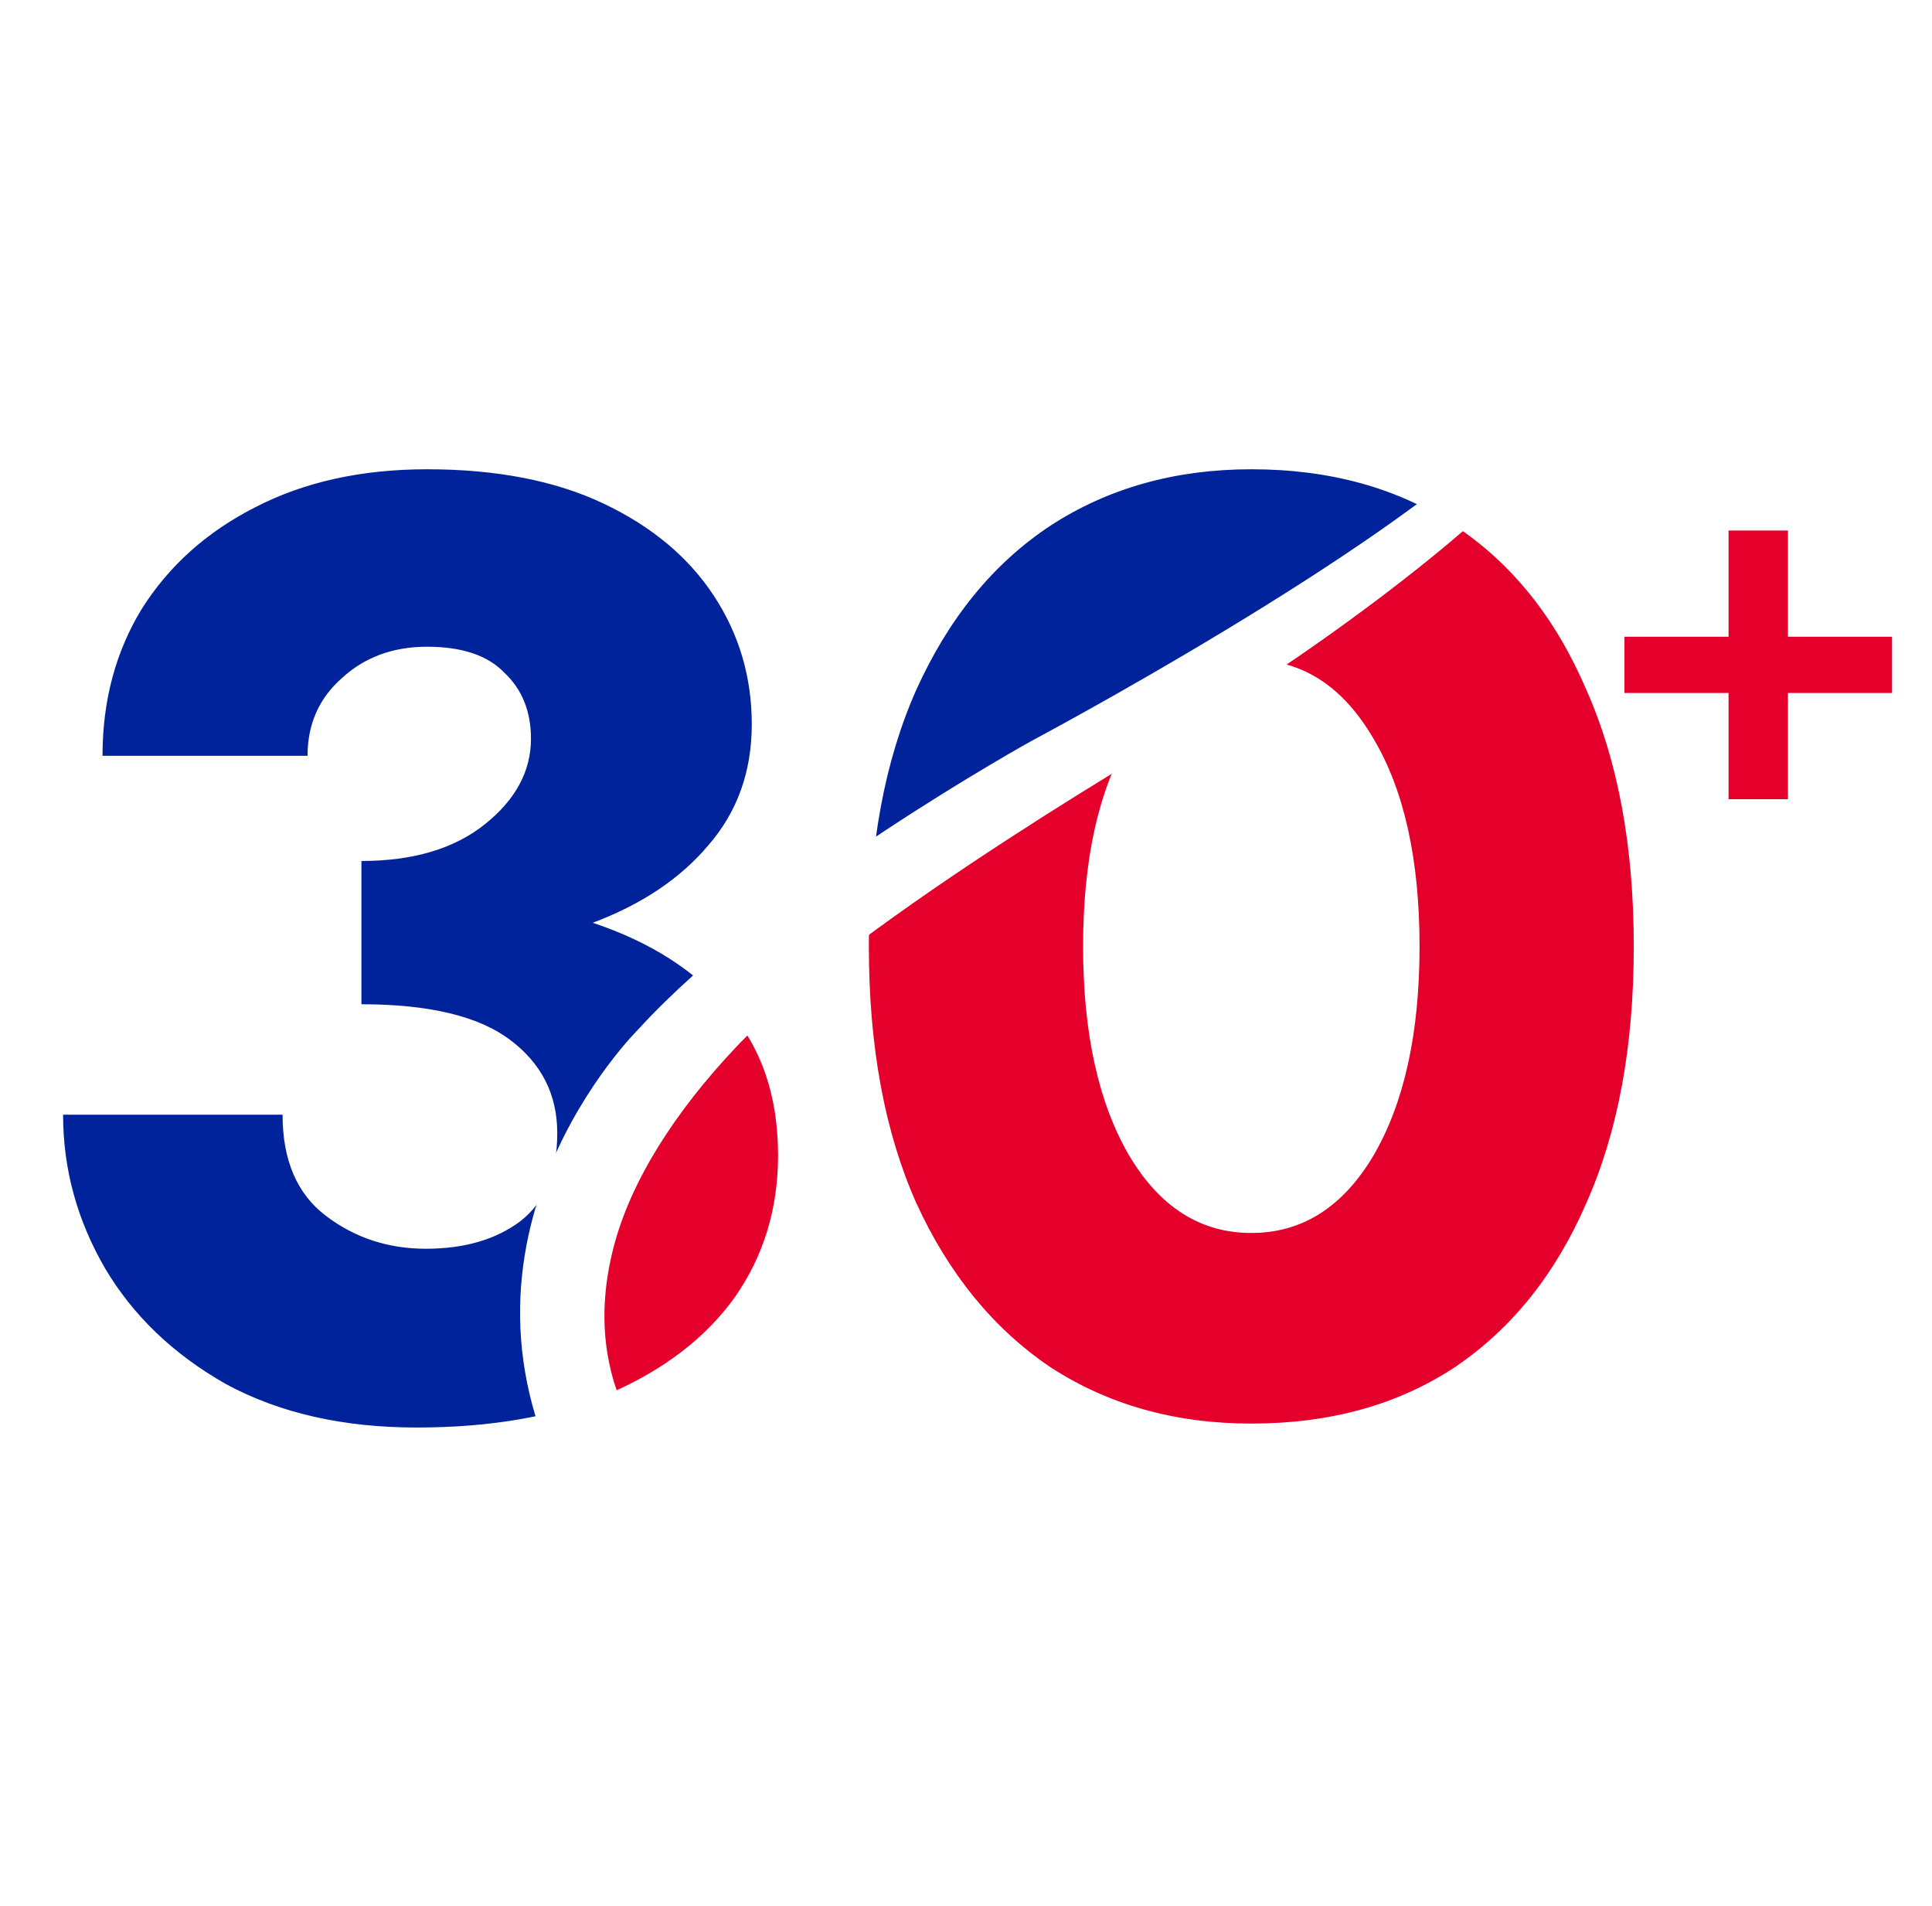
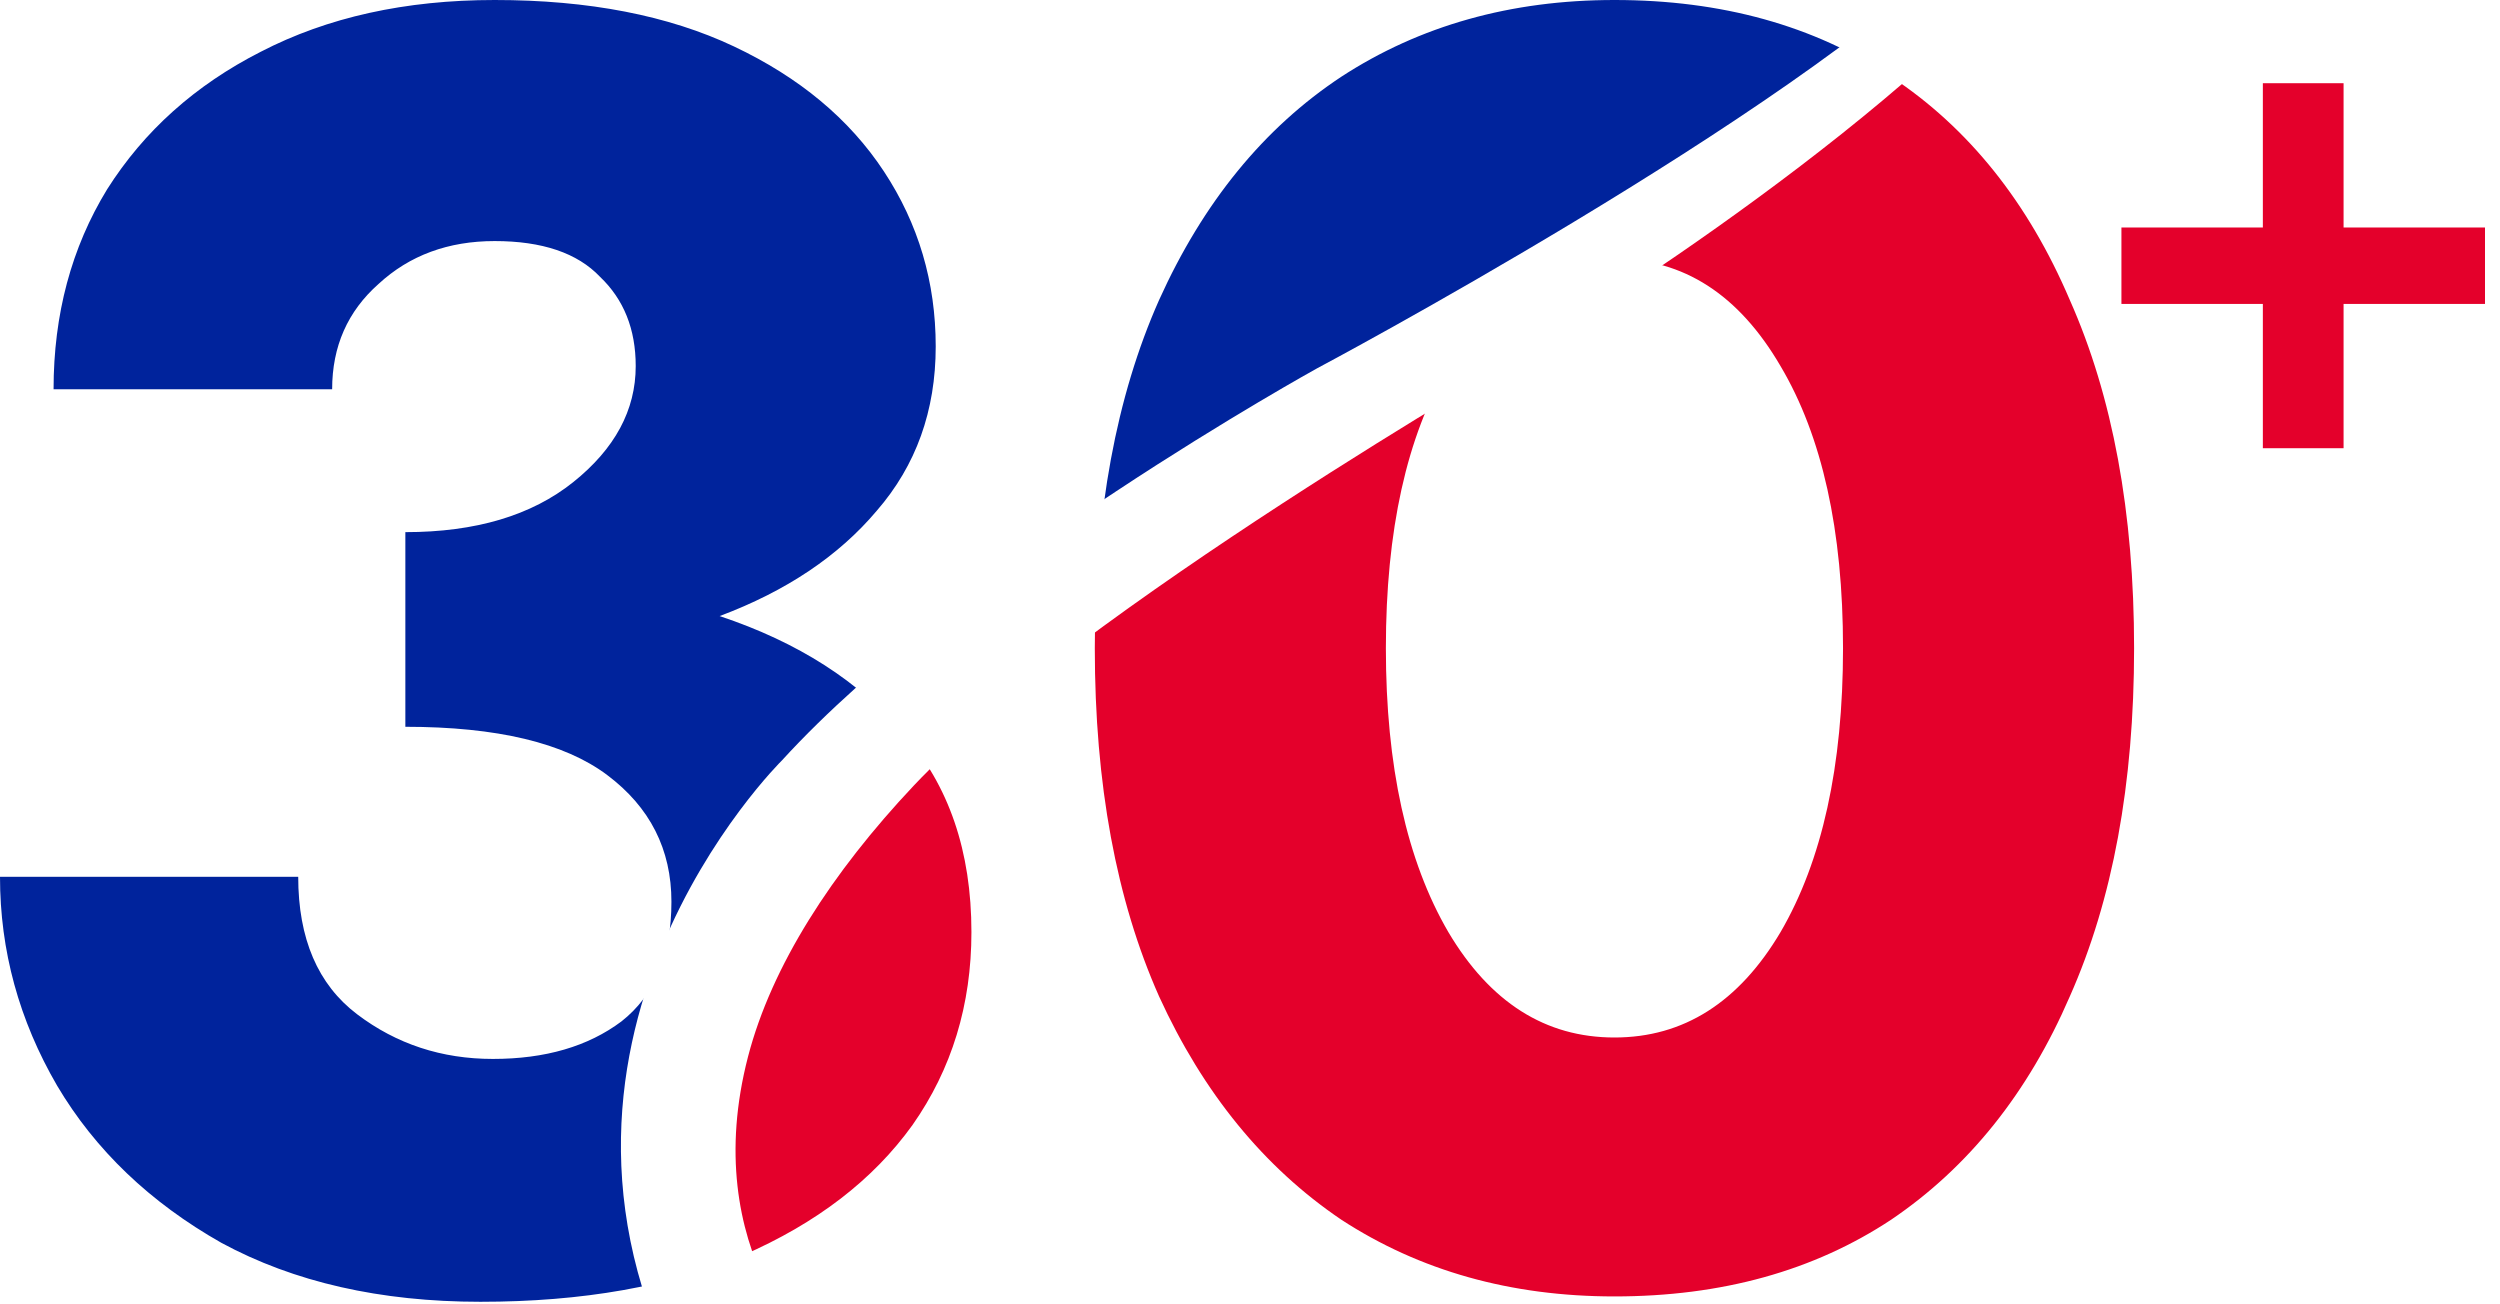
- <svg xmlns="http://www.w3.org/2000/svg" width="147" height="145" viewBox="0 0 147 145" fill="none">
-   <mask id="mask0_106_686" style="mask-type:alpha" maskUnits="userSpaceOnUse" x="4" y="35" width="140" height="74">
-     <path d="M31.7 108.6C26.1 108.6 21.267 107.5 17.2 105.3C13.2 103.033 10.133 100.1 8 96.5C5.867 92.833 4.8 88.933 4.8 84.8H21.5C21.5 88.267 22.6 90.833 24.8 92.5C27 94.167 29.533 95 32.4 95C35.333 95 37.733 94.3 39.6 92.9C41.467 91.433 42.4 89.2 42.4 86.2C42.4 83.267 41.2 80.9 38.8 79.1C36.4 77.3 32.633 76.4 27.5 76.4V65.5C31.433 65.5 34.567 64.567 36.9 62.7C39.233 60.833 40.4 58.667 40.4 56.2C40.4 54.133 39.733 52.467 38.4 51.2C37.133 49.867 35.167 49.2 32.5 49.2C29.9 49.2 27.733 50 26 51.6C24.267 53.133 23.4 55.1 23.4 57.5H7.8C7.8 53.3 8.8 49.567 10.8 46.3C12.867 43.033 15.733 40.467 19.4 38.6C23.133 36.667 27.5 35.7 32.5 35.7C37.767 35.7 42.233 36.567 45.9 38.3C49.567 40.033 52.367 42.367 54.3 45.3C56.233 48.233 57.2 51.5 57.2 55.1C57.2 58.7 56.1 61.767 53.9 64.3C51.767 66.833 48.833 68.8 45.1 70.2C49.5 71.667 52.933 73.867 55.4 76.8C57.933 79.667 59.2 83.367 59.2 87.9C59.2 91.967 58.1 95.567 55.9 98.7C53.7 101.767 50.533 104.2 46.4 106C42.333 107.733 37.433 108.6 31.7 108.6ZM66.109 72C66.109 64.4 67.309 57.9 69.709 52.5C72.176 47.033 75.576 42.867 79.909 40C84.309 37.133 89.409 35.7 95.209 35.7C101.209 35.7 106.376 37.133 110.709 40C115.043 42.867 118.376 47.033 120.709 52.5C123.109 57.9 124.309 64.4 124.309 72C124.309 79.6 123.109 86.1 120.709 91.5C118.376 96.9 115.043 101.067 110.709 104C106.376 106.867 101.209 108.3 95.209 108.3C89.409 108.3 84.309 106.867 79.909 104C75.576 101.067 72.176 96.9 69.709 91.5C67.309 86.1 66.109 79.6 66.109 72ZM82.409 72C82.409 78.6 83.576 83.9 85.909 87.9C88.243 91.833 91.343 93.8 95.209 93.8C99.076 93.8 102.176 91.833 104.509 87.9C106.843 83.9 108.009 78.6 108.009 72C108.009 65.4 106.843 60.133 104.509 56.2C102.176 52.2 99.076 50.2 95.209 50.2C91.343 50.2 88.243 52.2 85.909 56.2C83.576 60.133 82.409 65.4 82.409 72Z" fill="#202020" />
-     <path d="M123.6 52.72V48.44H131.52V40.36H136.04V48.44H143.96V52.72H136.04V60.8H131.52V52.72H123.6Z" fill="#202020" />
+ <svg xmlns="http://www.w3.org/2000/svg" width="140" height="73" viewBox="0 0 140 73" fill="none">
+   <mask id="mask0_112_472" style="mask-type:alpha" maskUnits="userSpaceOnUse" x="0" y="0" width="140" height="73">
+     <path d="M26.9 72.9C21.3 72.9 16.467 71.8 12.4 69.6C8.4 67.333 5.333 64.4 3.2 60.8C1.067 57.133 0 53.233 0 49.1H16.7C16.7 52.567 17.8 55.133 20 56.8C22.2 58.467 24.733 59.3 27.6 59.3C30.533 59.3 32.933 58.6 34.8 57.2C36.667 55.733 37.6 53.5 37.6 50.5C37.6 47.567 36.4 45.2 34 43.4C31.6 41.6 27.833 40.7 22.7 40.7V29.8C26.633 29.8 29.767 28.867 32.1 27C34.433 25.133 35.6 22.967 35.6 20.5C35.6 18.433 34.933 16.767 33.6 15.5C32.333 14.167 30.367 13.5 27.7 13.5C25.1 13.5 22.933 14.3 21.2 15.9C19.467 17.433 18.6 19.4 18.6 21.8H3C3 17.6 4 13.867 6 10.6C8.067 7.333 10.933 4.767 14.6 2.9C18.333 0.967 22.7 0 27.7 0C32.967 0 37.433 0.867 41.1 2.6C44.767 4.333 47.567 6.667 49.5 9.6C51.433 12.533 52.4 15.8 52.4 19.4C52.4 23 51.3 26.067 49.1 28.6C46.967 31.133 44.033 33.1 40.3 34.5C44.7 35.967 48.133 38.167 50.6 41.1C53.133 43.967 54.4 47.667 54.4 52.2C54.4 56.267 53.3 59.867 51.1 63C48.9 66.067 45.733 68.5 41.6 70.3C37.533 72.033 32.633 72.9 26.9 72.9ZM61.309 36.3C61.309 28.7 62.509 22.2 64.909 16.8C67.376 11.333 70.776 7.167 75.109 4.3C79.509 1.433 84.609 0 90.409 0C96.409 0 101.576 1.433 105.909 4.3C110.243 7.167 113.576 11.333 115.909 16.8C118.309 22.2 119.509 28.7 119.509 36.3C119.509 43.9 118.309 50.4 115.909 55.8C113.576 61.2 110.243 65.367 105.909 68.3C101.576 71.167 96.409 72.6 90.409 72.6C84.609 72.6 79.509 71.167 75.109 68.3C70.776 65.367 67.376 61.2 64.909 55.8C62.509 50.4 61.309 43.9 61.309 36.3ZM77.609 36.3C77.609 42.9 78.776 48.2 81.109 52.2C83.443 56.133 86.543 58.1 90.409 58.1C94.276 58.1 97.376 56.133 99.709 52.2C102.043 48.2 103.209 42.9 103.209 36.3C103.209 29.7 102.043 24.433 99.709 20.5C97.376 16.5 94.276 14.5 90.409 14.5C86.543 14.5 83.443 16.5 81.109 20.5C78.776 24.433 77.609 29.7 77.609 36.3Z" fill="#202020" />
+     <path d="M118.8 17.02V12.74H126.72V4.66H131.24V12.74H139.16V17.02H131.24V25.1H126.72V17.02H118.8Z" fill="#202020" />
  </mask>
-   <g mask="url(#mask0_106_686)">
-     <path d="M133.615 129.672C142.167 122.428 164.056 89.569 166.887 53.1C170.342 16.794 154.339 -16.462 117.709 -29.383C101.349 -35.673 85.542 -36.407 77.52 -33.76C77.52 -33.76 73.115 -32.202 72.29 -29.034C72.29 -29.034 112.478 -24.657 124.09 -2.692C134.323 16.884 118.762 33.126 118.762 33.126C109.22 44.171 90.279 55.474 90.279 55.474C90.279 55.474 65.188 69.911 55.977 79.689C51.37 84.578 48.013 89.791 46.693 94.86C43.889 105.629 50.225 112.015 52.557 113.298C71.142 128.962 115.111 131.618 133.615 129.672Z" fill="#E4002B" />
-     <path d="M31.107 -18.946C22.117 -11.816 -0.648 20.814 -3.041 57.397C-6.102 93.806 11.523 127.484 50.781 141.09C68.324 147.687 85.182 148.695 93.685 146.174C93.685 146.174 98.354 144.684 99.179 141.516C99.179 141.516 56.274 136.432 43.524 114.17C32.283 94.331 48.589 78.284 48.589 78.284C58.569 67.353 78.561 56.324 78.561 56.324C78.561 56.324 105.054 42.252 114.704 32.588C119.528 27.756 123.018 22.577 124.337 17.509C127.142 6.739 120.28 0.216 117.772 -1.113C97.698 -17.164 50.794 -20.584 31.107 -18.946Z" fill="#00239C" />
+   <g mask="url(#mask0_112_472)">
+     <path d="M128.815 93.971C137.367 86.728 159.256 53.868 162.087 17.4C165.542 -18.907 149.538 -52.162 112.909 -65.083C96.548 -71.373 80.742 -72.107 72.72 -69.46C72.72 -69.46 68.315 -67.902 67.49 -64.734C67.49 -64.734 107.678 -60.357 119.29 -38.392C129.523 -18.816 113.962 -2.574 113.962 -2.574C104.42 8.471 85.478 19.774 85.478 19.774C85.478 19.774 60.388 34.211 51.176 43.989C46.57 48.878 43.213 54.091 41.893 59.16C39.089 69.929 45.425 76.315 47.757 77.598C66.342 93.262 110.311 95.917 128.815 93.971Z" fill="#E4002B" />
+     <path d="M26.307 -54.646C17.317 -47.517 -5.448 -14.886 -7.841 21.697C-10.902 58.106 6.723 91.784 45.981 105.39C63.524 111.987 80.382 112.995 88.885 110.474C88.885 110.474 93.554 108.984 94.379 105.816C94.379 105.816 51.474 100.732 38.724 78.47C27.483 58.631 43.789 42.583 43.789 42.583C53.769 31.653 73.761 20.624 73.761 20.624C73.761 20.624 100.254 6.552 109.904 -3.112C114.728 -7.944 118.218 -13.123 119.537 -18.192C122.342 -28.961 115.48 -35.483 112.972 -36.813C92.898 -52.864 45.994 -56.284 26.307 -54.646Z" fill="#00239C" />
  </g>
</svg>
